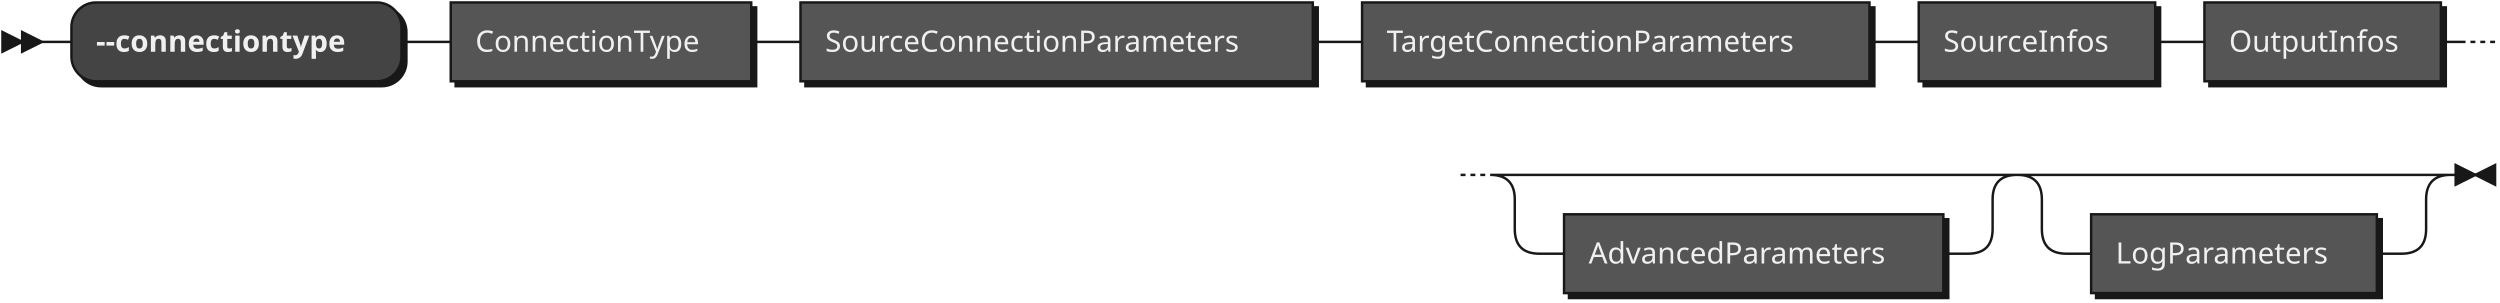
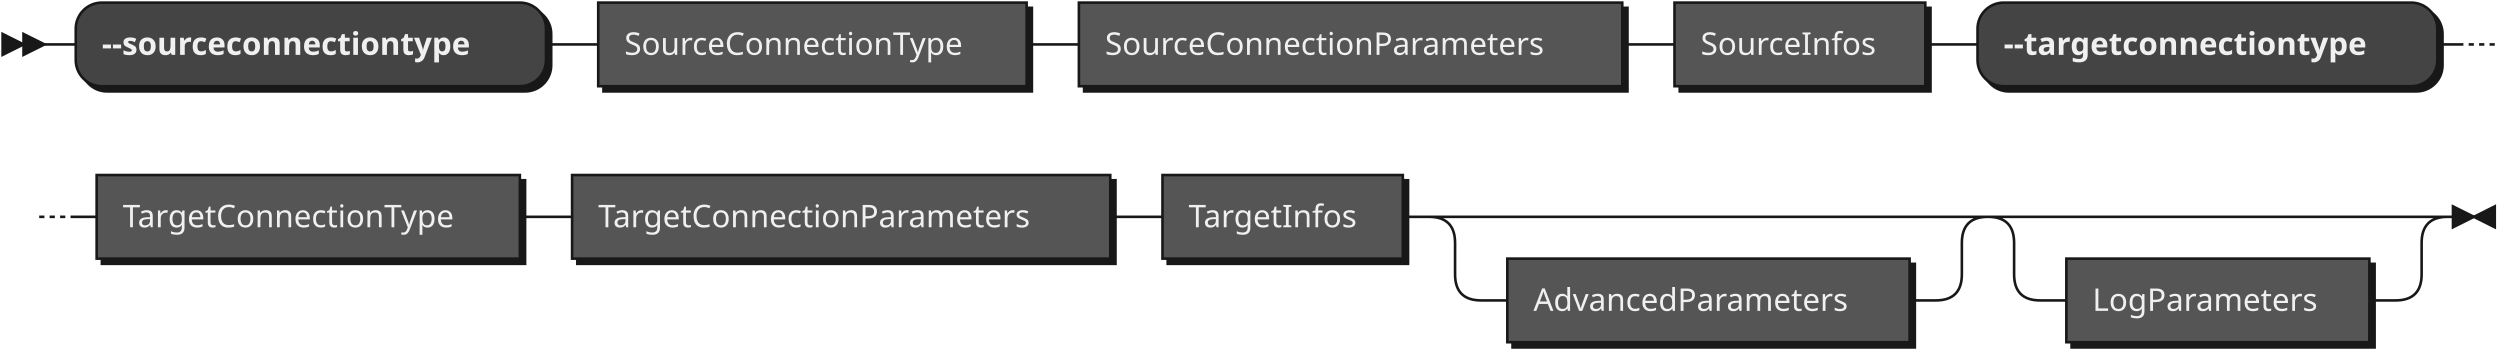
- <svg xmlns="http://www.w3.org/2000/svg" xmlns:xlink="http://www.w3.org/1999/xlink" width="1015" height="123">
+ <svg xmlns="http://www.w3.org/2000/svg" xmlns:xlink="http://www.w3.org/1999/xlink" width="957" height="135">
  <defs>
    <style type="text/css">
    @namespace "http://www.w3.org/2000/svg";
    .line                 {fill: none; stroke: #181818; stroke-width: 1;}
    .bold-line            {stroke: #F0F0F0; shape-rendering: crispEdges; stroke-width: 2;}
    .thin-line            {stroke: #F0F0F0; shape-rendering: crispEdges}
    .filled               {fill: #181818; stroke: none;}
    text.terminal         {font-family: Verdana, Sans-serif;
                            font-size: 12px;
                            fill: #F0F0F0;
                            font-weight: bold;
                          }
    text.nonterminal      {font-family: Verdana, Sans-serif;
                            font-size: 12px;
                            fill: #F0F0F0;
                            font-weight: normal;
                          }
    text.regexp           {font-family: Verdana, Sans-serif;
                            font-size: 12px;
                            fill: #F0F0F0;
                            font-weight: normal;
                          }
    rect, circle, polygon {fill: #181818; stroke: #181818;}
    rect.terminal         {fill: #444444; stroke: #181818; stroke-width: 1;}
    rect.nonterminal      {fill: #555555; stroke: #181818; stroke-width: 1;}
    rect.text             {fill: none; stroke: none;}
    polygon.regexp        {fill: #5D5D5D; stroke: #181818; stroke-width: 1;}
  </style>
  </defs>
  <polygon points="9 17 1 13 1 21" />
  <polygon points="17 17 9 13 9 21" />
-   <rect x="31" y="3" width="134" height="32" rx="10" />
-   <rect x="29" y="1" width="134" height="32" class="terminal" rx="10" />
-   <text class="terminal" x="39" y="21">--connectiontype</text>
-   <a xlink:href="#ConnectionType" xlink:title="ConnectionType">
-     <rect x="185" y="3" width="122" height="32" />
-     <rect x="183" y="1" width="122" height="32" class="nonterminal" />
-     <text class="nonterminal" x="193" y="21">ConnectionType</text>
+   <rect x="31" y="3" width="180" height="32" rx="10" />
+   <rect x="29" y="1" width="180" height="32" class="terminal" rx="10" />
+   <text class="terminal" x="39" y="21">--sourceconnectiontype</text>
+   <a xlink:href="#SourceConnectionType" xlink:title="SourceConnectionType">
+     <rect x="231" y="3" width="164" height="32" />
+     <rect x="229" y="1" width="164" height="32" class="nonterminal" />
+     <text class="nonterminal" x="239" y="21">SourceConnectionType</text>
  </a>
  <a xlink:href="#SourceConnectionParameters" xlink:title="SourceConnectionParameters">
-     <rect x="327" y="3" width="208" height="32" />
-     <rect x="325" y="1" width="208" height="32" class="nonterminal" />
-     <text class="nonterminal" x="335" y="21">SourceConnectionParameters</text>
+     <rect x="415" y="3" width="208" height="32" />
+     <rect x="413" y="1" width="208" height="32" class="nonterminal" />
+     <text class="nonterminal" x="423" y="21">SourceConnectionParameters</text>
+   </a>
+   <a xlink:href="#SourceInfos" xlink:title="SourceInfos">
+     <rect x="643" y="3" width="96" height="32" />
+     <rect x="641" y="1" width="96" height="32" class="nonterminal" />
+     <text class="nonterminal" x="651" y="21">SourceInfos</text>
+   </a>
+   <rect x="759" y="3" width="176" height="32" rx="10" />
+   <rect x="757" y="1" width="176" height="32" class="terminal" rx="10" />
+   <text class="terminal" x="767" y="21">--targetconnectiontype</text>
+   <a xlink:href="#TargetConnectionType" xlink:title="TargetConnectionType">
+     <rect x="39" y="69" width="162" height="32" />
+     <rect x="37" y="67" width="162" height="32" class="nonterminal" />
+     <text class="nonterminal" x="47" y="87">TargetConnectionType</text>
  </a>
  <a xlink:href="#TargetConnectionParameters" xlink:title="TargetConnectionParameters">
-     <rect x="555" y="3" width="206" height="32" />
-     <rect x="553" y="1" width="206" height="32" class="nonterminal" />
-     <text class="nonterminal" x="563" y="21">TargetConnectionParameters</text>
+     <rect x="221" y="69" width="206" height="32" />
+     <rect x="219" y="67" width="206" height="32" class="nonterminal" />
+     <text class="nonterminal" x="229" y="87">TargetConnectionParameters</text>
  </a>
-   <a xlink:href="#SourceInfos" xlink:title="SourceInfos">
-     <rect x="781" y="3" width="96" height="32" />
-     <rect x="779" y="1" width="96" height="32" class="nonterminal" />
-     <text class="nonterminal" x="789" y="21">SourceInfos</text>
-   </a>
-   <a xlink:href="#OutputInfos" xlink:title="OutputInfos">
-     <rect x="897" y="3" width="96" height="32" />
-     <rect x="895" y="1" width="96" height="32" class="nonterminal" />
-     <text class="nonterminal" x="905" y="21">OutputInfos</text>
+   <a xlink:href="#TargetInfos" xlink:title="TargetInfos">
+     <rect x="447" y="69" width="92" height="32" />
+     <rect x="445" y="67" width="92" height="32" class="nonterminal" />
+     <text class="nonterminal" x="455" y="87">TargetInfos</text>
  </a>
  <a xlink:href="#AdvancedParameters" xlink:title="AdvancedParameters">
-     <rect x="637" y="89" width="154" height="32" />
-     <rect x="635" y="87" width="154" height="32" class="nonterminal" />
-     <text class="nonterminal" x="645" y="107">AdvancedParameters</text>
+     <rect x="579" y="101" width="154" height="32" />
+     <rect x="577" y="99" width="154" height="32" class="nonterminal" />
+     <text class="nonterminal" x="587" y="119">AdvancedParameters</text>
  </a>
  <a xlink:href="#LogParameters" xlink:title="LogParameters">
-     <rect x="851" y="89" width="116" height="32" />
-     <rect x="849" y="87" width="116" height="32" class="nonterminal" />
-     <text class="nonterminal" x="859" y="107">LogParameters</text>
+     <rect x="793" y="101" width="116" height="32" />
+     <rect x="791" y="99" width="116" height="32" class="nonterminal" />
+     <text class="nonterminal" x="801" y="119">LogParameters</text>
  </a>
-   <path class="line" d="m17 17 h2 m0 0 h10 m134 0 h10 m0 0 h10 m122 0 h10 m0 0 h10 m208 0 h10 m0 0 h10 m206 0 h10 m0 0 h10 m96 0 h10 m0 0 h10 m96 0 h10 m2 0 l2 0 m2 0 l2 0 m2 0 l2 0 m-420 54 l2 0 m2 0 l2 0 m2 0 l2 0 m22 0 h10 m0 0 h164 m-194 0 h20 m174 0 h20 m-214 0 q10 0 10 10 m194 0 q0 -10 10 -10 m-204 10 v12 m194 0 v-12 m-194 12 q0 10 10 10 m174 0 q10 0 10 -10 m-184 10 h10 m154 0 h10 m40 -32 h10 m0 0 h126 m-156 0 h20 m136 0 h20 m-176 0 q10 0 10 10 m156 0 q0 -10 10 -10 m-166 10 v12 m156 0 v-12 m-156 12 q0 10 10 10 m136 0 q10 0 10 -10 m-146 10 h10 m116 0 h10 m23 -32 h-3" />
-   <polygon points="1005 71 1013 67 1013 75" />
-   <polygon points="1005 71 997 67 997 75" />
+   <path class="line" d="m17 17 h2 m0 0 h10 m180 0 h10 m0 0 h10 m164 0 h10 m0 0 h10 m208 0 h10 m0 0 h10 m96 0 h10 m0 0 h10 m176 0 h10 m2 0 l2 0 m2 0 l2 0 m2 0 l2 0 m-940 66 l2 0 m2 0 l2 0 m2 0 l2 0 m2 0 h10 m162 0 h10 m0 0 h10 m206 0 h10 m0 0 h10 m92 0 h10 m20 0 h10 m0 0 h164 m-194 0 h20 m174 0 h20 m-214 0 q10 0 10 10 m194 0 q0 -10 10 -10 m-204 10 v12 m194 0 v-12 m-194 12 q0 10 10 10 m174 0 q10 0 10 -10 m-184 10 h10 m154 0 h10 m40 -32 h10 m0 0 h126 m-156 0 h20 m136 0 h20 m-176 0 q10 0 10 10 m156 0 q0 -10 10 -10 m-166 10 v12 m156 0 v-12 m-156 12 q0 10 10 10 m136 0 q10 0 10 -10 m-146 10 h10 m116 0 h10 m23 -32 h-3" />
+   <polygon points="947 83 955 79 955 87" />
+   <polygon points="947 83 939 79 939 87" />
</svg>
